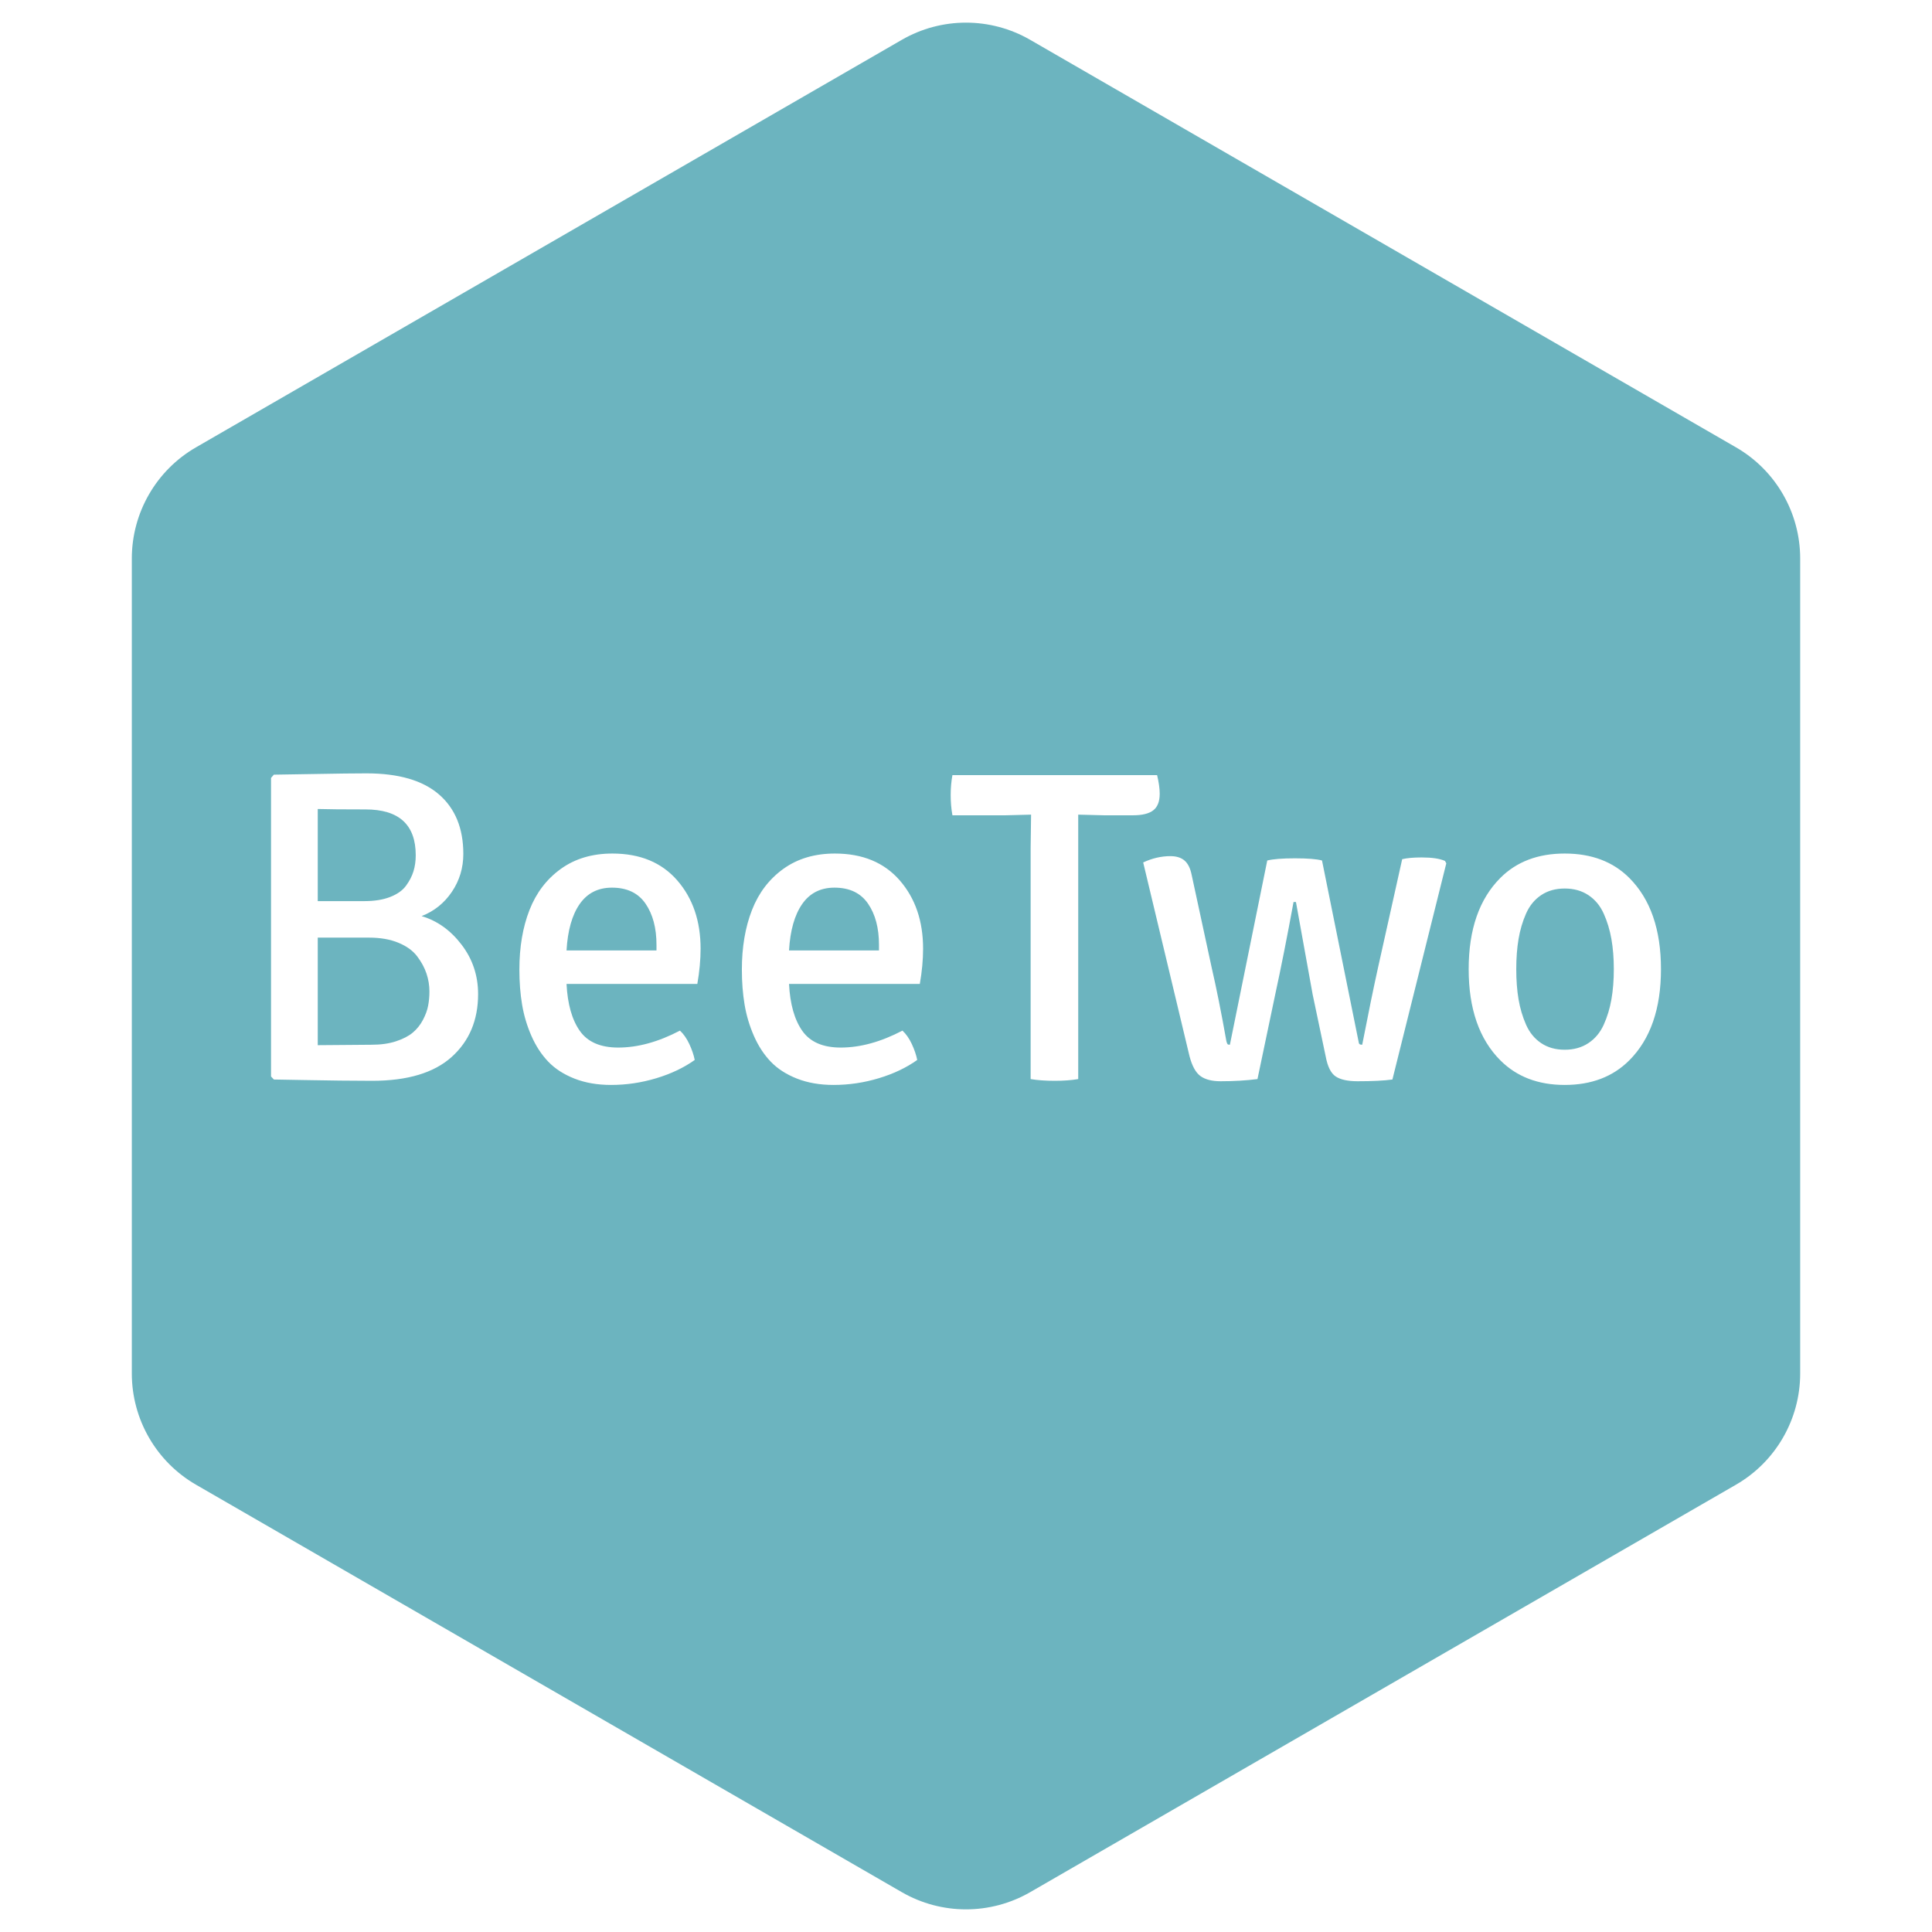
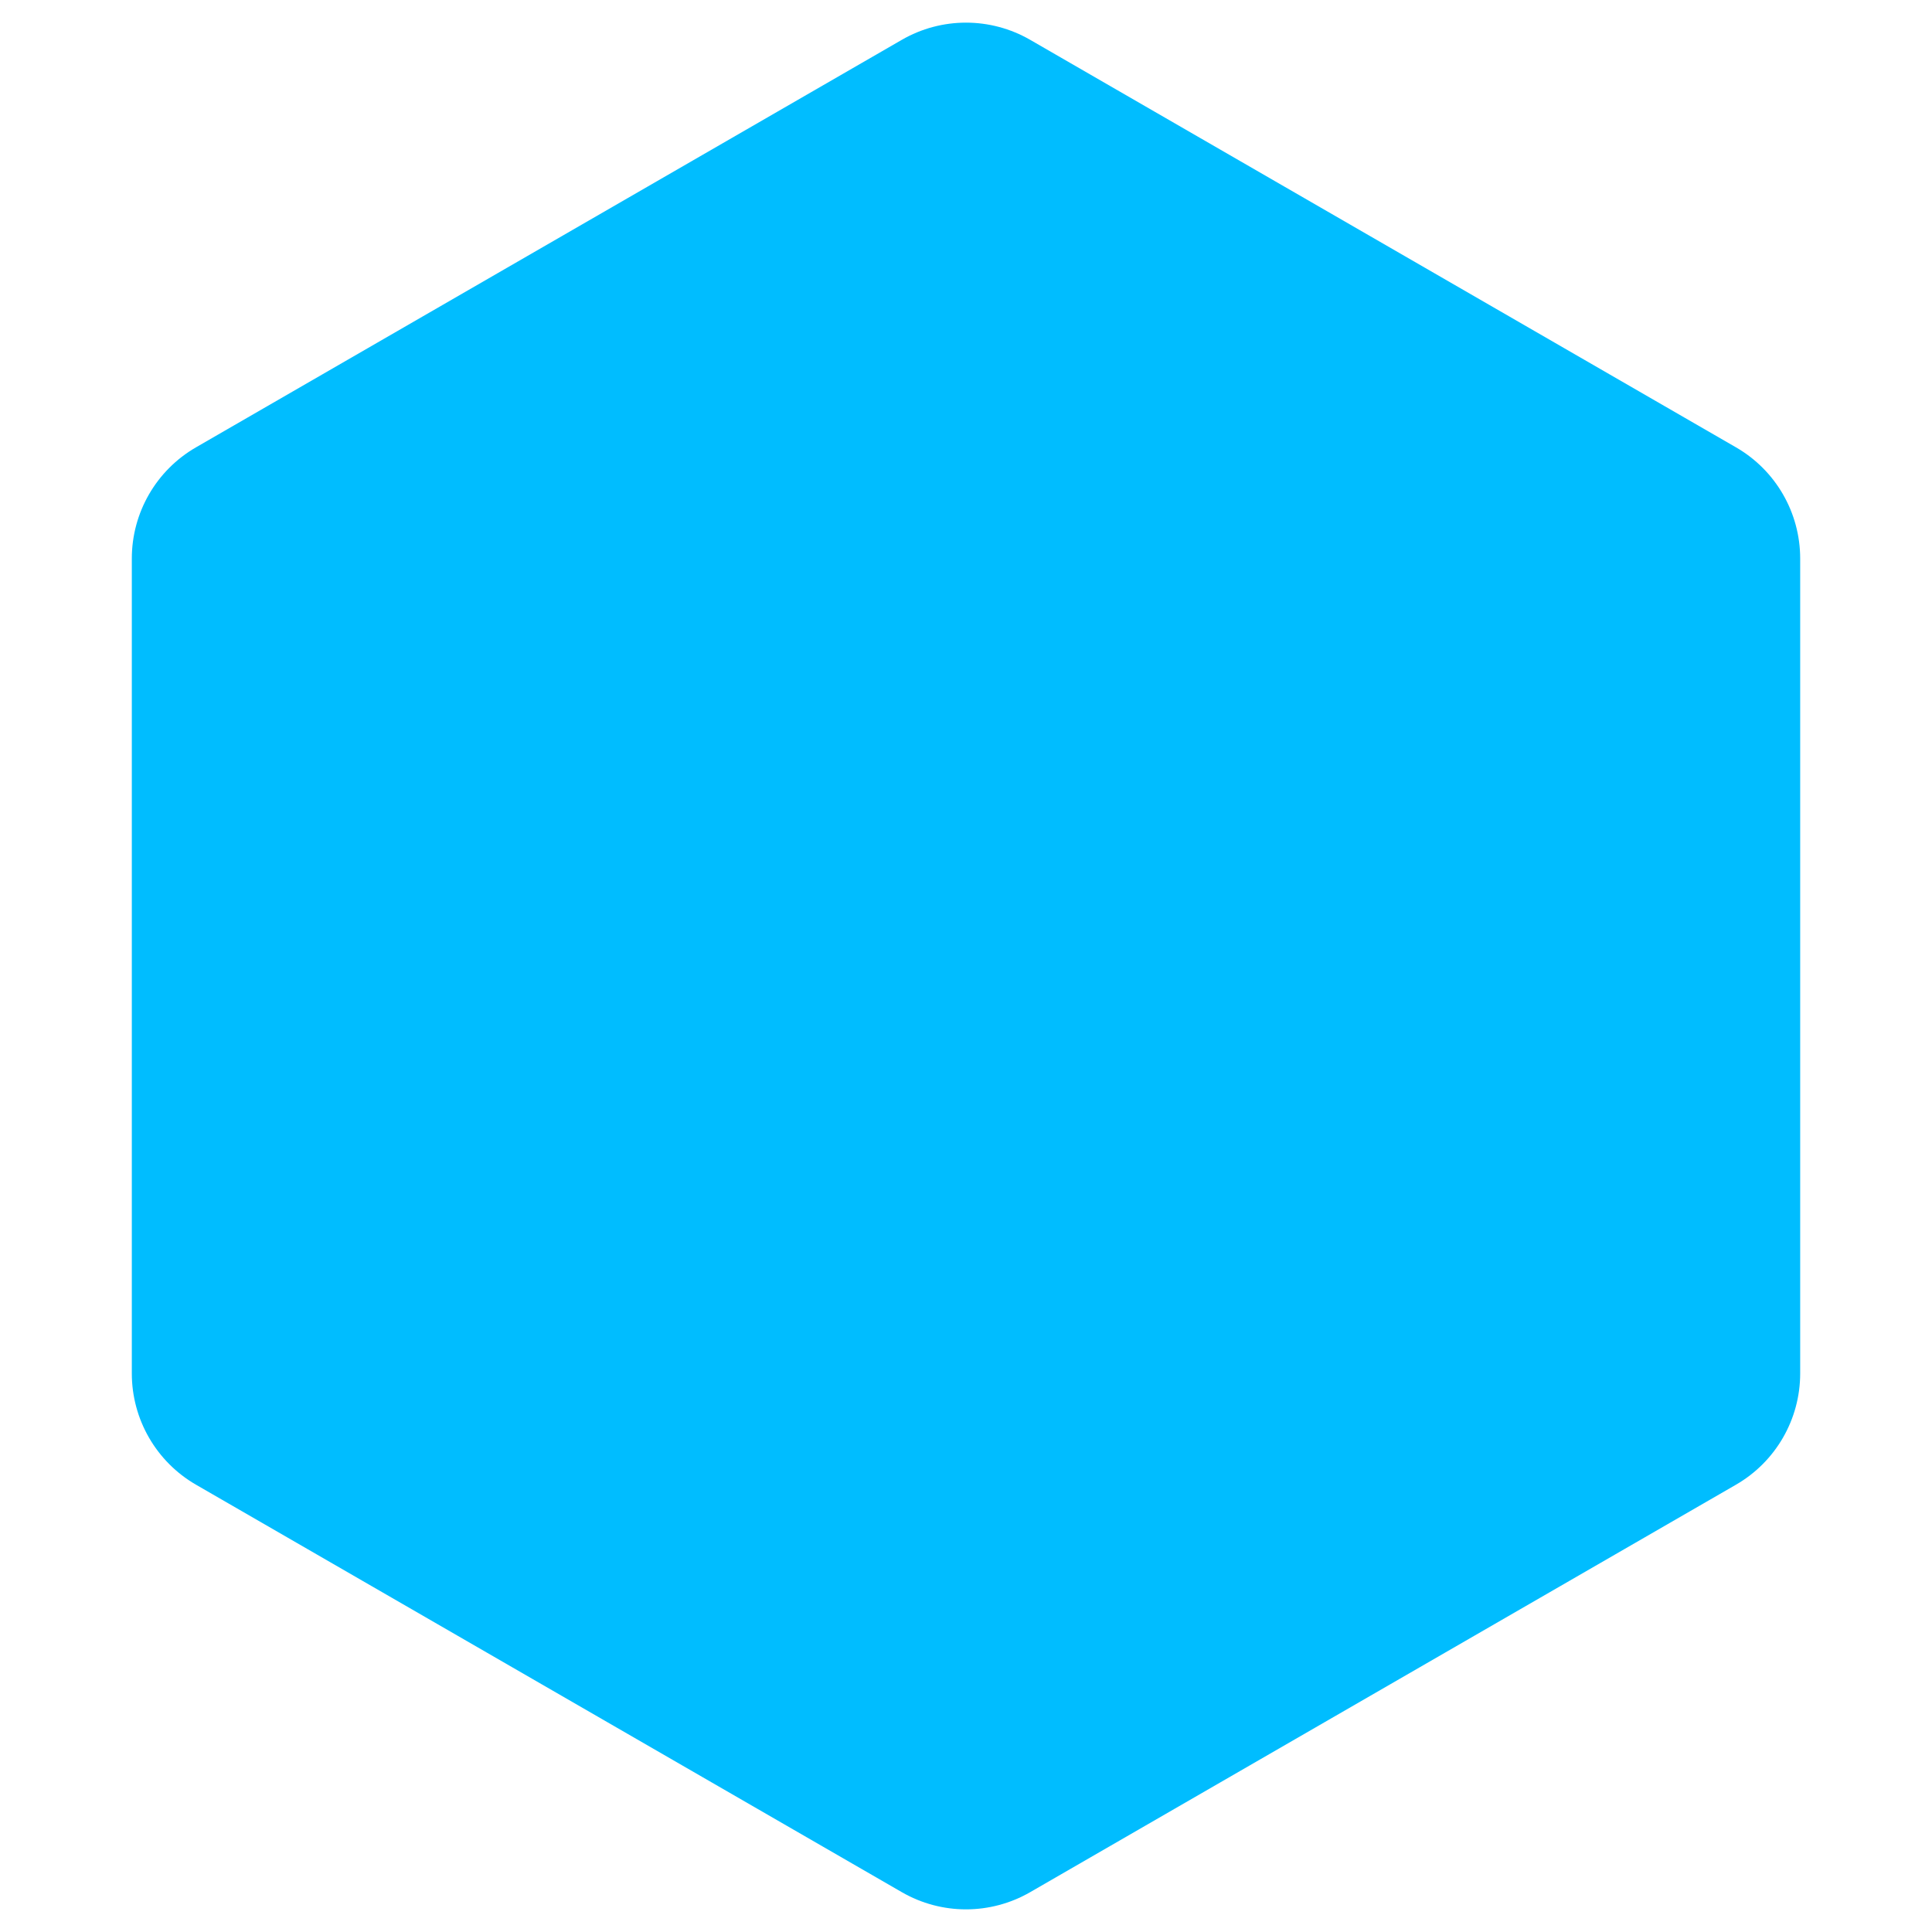
<svg xmlns="http://www.w3.org/2000/svg" width="100%" height="100%" viewBox="0 0 512 512" version="1.1" xml:space="preserve" style="fill-rule:evenodd;clip-rule:evenodd;stroke-linejoin:round;stroke-miterlimit:1.414;">
  <g transform="matrix(0.976562,0,0,0.976562,6,6)">
-     <path d="M482.372,366.576L482.372,145.424C482.372,132.976 475.734,121.466 464.943,115.247L273.429,4.672C262.638,-1.557 249.352,-1.557 238.571,4.672L47.047,115.247C36.266,121.466 29.628,132.976 29.628,145.424L29.628,366.576C29.628,379.024 36.266,390.534 47.047,396.763L238.571,507.328C249.352,513.557 262.638,513.557 273.429,507.328L464.943,396.763C475.734,390.534 482.372,379.024 482.372,366.576ZM183.092,260.859C183.681,257.478 183.976,254.294 183.976,251.307C183.976,243.799 181.863,237.617 177.638,232.763C173.412,227.908 167.545,225.481 160.037,225.481C154.573,225.481 149.915,226.866 146.063,229.638C142.21,232.409 139.37,236.133 137.543,240.811C135.715,245.489 134.801,250.874 134.801,256.967C134.801,260.387 135.046,263.561 135.538,266.49C136.029,269.418 136.874,272.249 138.073,274.981C139.272,277.712 140.795,280.042 142.643,281.968C144.49,283.894 146.869,285.427 149.777,286.567C152.686,287.707 155.988,288.277 159.683,288.277C163.85,288.277 167.948,287.667 171.977,286.449C176.006,285.23 179.475,283.579 182.384,281.496C182.109,280.12 181.618,278.676 180.91,277.162C180.203,275.649 179.357,274.44 178.375,273.536C172.518,276.602 166.936,278.135 161.629,278.135C156.794,278.135 153.315,276.622 151.193,273.595C149.07,270.568 147.871,266.323 147.596,260.859L183.092,260.859ZM243.47,260.859C244.06,257.478 244.355,254.294 244.355,251.307C244.355,243.799 242.242,237.617 238.016,232.763C233.79,227.908 227.924,225.481 220.416,225.481C214.952,225.481 210.294,226.866 206.441,229.638C202.589,232.409 199.749,236.133 197.921,240.811C196.093,245.489 195.179,250.874 195.179,256.967C195.179,260.387 195.425,263.561 195.916,266.49C196.408,269.418 197.253,272.249 198.452,274.981C199.651,277.712 201.174,280.042 203.021,281.968C204.869,283.894 207.247,285.427 210.156,286.567C213.065,287.707 216.367,288.277 220.062,288.277C224.229,288.277 228.327,287.667 232.356,286.449C236.385,285.23 239.854,283.579 242.763,281.496C242.488,280.12 241.996,278.676 241.289,277.162C240.581,275.649 239.736,274.44 238.753,273.536C232.896,276.602 227.314,278.135 222.008,278.135C217.173,278.135 213.694,276.622 211.571,273.595C209.448,270.568 208.25,266.323 207.974,260.859L243.47,260.859ZM392.412,256.849C392.412,246.079 395.281,237.824 401.021,232.085C405.423,227.682 411.241,225.481 418.474,225.481C425.746,225.481 431.583,227.682 435.986,232.085C441.725,237.824 444.594,246.079 444.594,256.849C444.594,267.62 441.725,275.875 435.986,281.614C431.544,286.056 425.707,288.277 418.474,288.277C411.28,288.277 405.462,286.056 401.021,281.614C395.281,275.875 392.412,267.62 392.412,256.849ZM345.536,238.63L350.076,263.748L353.614,280.553C354.125,283.304 355.029,285.112 356.326,285.977C357.623,286.842 359.609,287.274 362.282,287.274C366.33,287.274 369.475,287.117 371.716,286.803L386.339,228.134L385.985,227.485C384.57,226.857 382.467,226.542 379.676,226.542C377.435,226.542 375.666,226.699 374.369,227.014L367.824,256.378C366.606,261.881 365.171,268.878 363.52,277.369C363.166,277.369 362.92,277.31 362.783,277.192C362.645,277.074 362.557,276.818 362.517,276.425L352.612,227.368C351.196,226.974 348.74,226.778 345.241,226.778C341.861,226.778 339.364,226.974 337.753,227.368L327.611,277.369C327.297,277.369 327.09,277.319 326.992,277.221C326.894,277.123 326.786,276.858 326.668,276.425C325.292,268.681 323.955,261.999 322.658,256.378L317.233,231.259C316.88,229.49 316.241,228.203 315.317,227.397C314.393,226.591 313.106,226.188 311.455,226.188C308.979,226.188 306.522,226.758 304.085,227.898L316.644,280.435C317.351,283.147 318.354,284.965 319.651,285.889C320.948,286.813 322.756,287.274 325.076,287.274C328.692,287.274 332.033,287.078 335.099,286.685L339.934,263.63C341.507,256.397 343.158,248.064 344.887,238.63L345.536,238.63ZM67.406,285.977L67.406,204.961L68.172,204.077C69.155,204.077 72.801,204.018 79.11,203.9C85.419,203.782 90.146,203.723 93.29,203.723C102.017,203.723 108.582,205.63 112.984,209.443C117.387,213.256 119.588,218.641 119.588,225.599C119.588,229.372 118.556,232.792 116.493,235.858C114.429,238.924 111.687,241.126 108.267,242.462C112.513,243.72 116.129,246.305 119.116,250.216C122.104,254.127 123.598,258.599 123.598,263.63C123.598,270.706 121.2,276.396 116.404,280.7C111.608,285.004 104.415,287.156 94.824,287.156C91.915,287.156 88.996,287.137 86.067,287.097C83.139,287.058 79.945,287.009 76.486,286.95C73.027,286.891 70.255,286.842 68.172,286.803L67.406,285.977ZM301.313,215.103C303.829,215.103 305.667,214.651 306.826,213.747C307.986,212.843 308.566,211.349 308.566,209.266C308.566,207.851 308.33,206.16 307.858,204.195L252.315,204.195C252,205.925 251.843,207.733 251.843,209.62C251.843,211.546 252,213.374 252.315,215.103L266.702,215.103C267.292,215.103 268.452,215.074 270.181,215.015C271.91,214.956 273.03,214.926 273.542,214.926L273.66,214.926C273.66,216.067 273.64,217.58 273.601,219.466C273.561,221.353 273.542,222.827 273.542,223.889L273.542,286.685C275.389,286.999 277.571,287.156 280.087,287.156C282.484,287.156 284.607,286.999 286.455,286.685L286.455,214.926C287.044,214.926 288.233,214.956 290.022,215.015C291.81,215.074 292.96,215.103 293.471,215.103L301.313,215.103ZM405.325,256.849C405.325,259.876 405.531,262.608 405.944,265.045C406.357,267.482 407.035,269.772 407.978,271.914C408.922,274.057 410.288,275.727 412.076,276.926C413.865,278.125 415.997,278.725 418.474,278.725C420.95,278.725 423.092,278.125 424.901,276.926C426.709,275.727 428.095,274.067 429.058,271.944C430.021,269.821 430.718,267.522 431.151,265.045C431.583,262.569 431.799,259.837 431.799,256.849C431.799,253.901 431.583,251.189 431.151,248.712C430.718,246.236 430.021,243.926 429.058,241.784C428.095,239.642 426.709,237.971 424.901,236.772C423.092,235.573 420.95,234.974 418.474,234.974C415.997,234.974 413.865,235.573 412.076,236.772C410.288,237.971 408.922,239.642 407.978,241.784C407.035,243.926 406.357,246.226 405.944,248.683C405.531,251.14 405.325,253.862 405.325,256.849ZM93.998,248.3C97.064,248.3 99.718,248.761 101.958,249.685C104.199,250.609 105.899,251.837 107.058,253.37C108.218,254.903 109.063,256.466 109.594,258.058C110.125,259.65 110.39,261.272 110.39,262.922C110.39,264.259 110.272,265.546 110.036,266.785C109.8,268.023 109.329,269.31 108.621,270.647C107.913,271.983 106.999,273.123 105.879,274.067C104.759,275.01 103.245,275.796 101.339,276.425C99.432,277.054 97.221,277.369 94.706,277.369C93.251,277.369 90.883,277.388 87.601,277.427C84.318,277.467 81.812,277.486 80.083,277.486L80.083,248.3L93.998,248.3ZM172.007,251.778L147.596,251.778C147.91,246.354 149.099,242.158 151.163,239.19C153.227,236.222 156.145,234.738 159.919,234.738C164.007,234.738 167.044,236.183 169.029,239.072C171.014,241.961 172.007,245.686 172.007,250.245L172.007,251.778ZM232.385,251.778L207.974,251.778C208.289,246.354 209.478,242.158 211.542,239.19C213.605,236.222 216.524,234.738 220.298,234.738C224.386,234.738 227.422,236.183 229.408,239.072C231.393,241.961 232.385,245.686 232.385,250.245L232.385,251.778ZM92.76,238.394L80.083,238.394L80.083,213.393C82.677,213.472 87.001,213.511 93.055,213.511C102.135,213.511 106.675,217.658 106.675,225.952C106.675,227.525 106.469,228.979 106.056,230.316C105.643,231.652 104.965,232.959 104.022,234.237C103.078,235.514 101.644,236.527 99.717,237.273C97.791,238.02 95.472,238.394 92.76,238.394Z" style="fill:rgb(108,180,191);" />
+     <path d="M482.372,366.576L482.372,145.424C482.372,132.976 475.734,121.466 464.943,115.247L273.429,4.672C262.638,-1.557 249.352,-1.557 238.571,4.672L47.047,115.247C36.266,121.466 29.628,132.976 29.628,145.424L29.628,366.576C29.628,379.024 36.266,390.534 47.047,396.763L238.571,507.328C249.352,513.557 262.638,513.557 273.429,507.328L464.943,396.763C475.734,390.534 482.372,379.024 482.372,366.576Z" style="fill:rgb(0,189,255);" />
  </g>
</svg>
